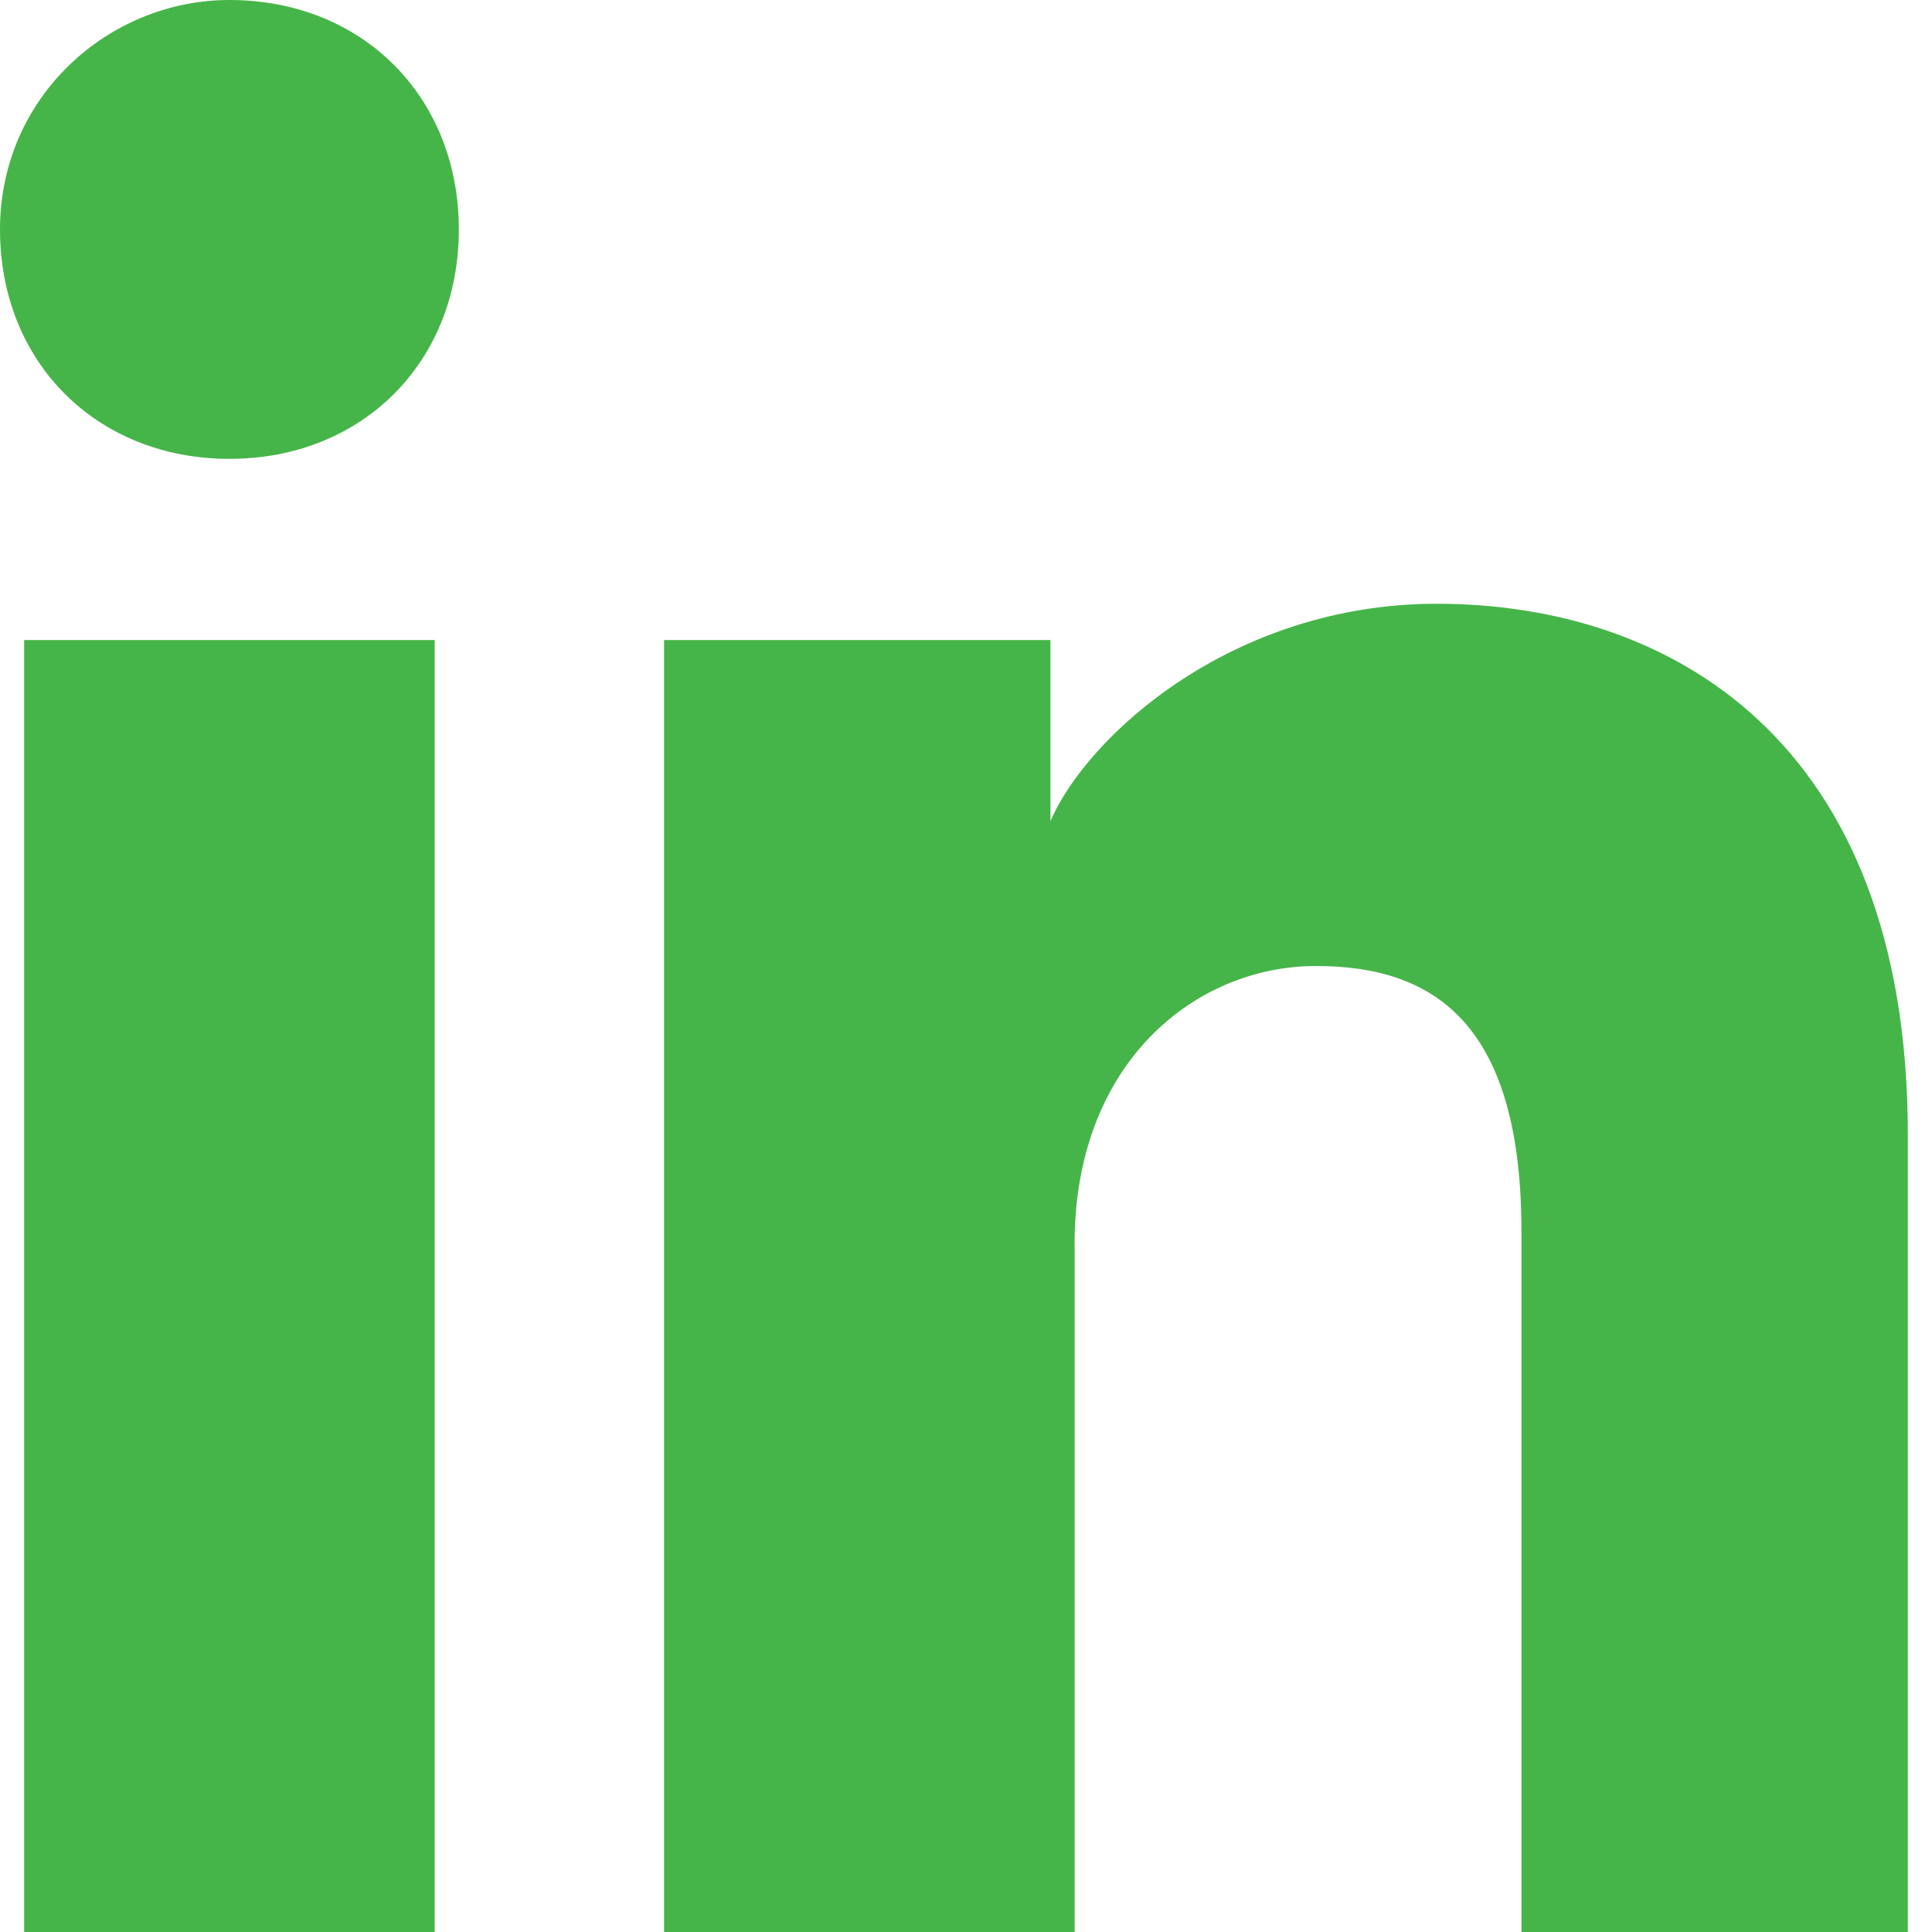
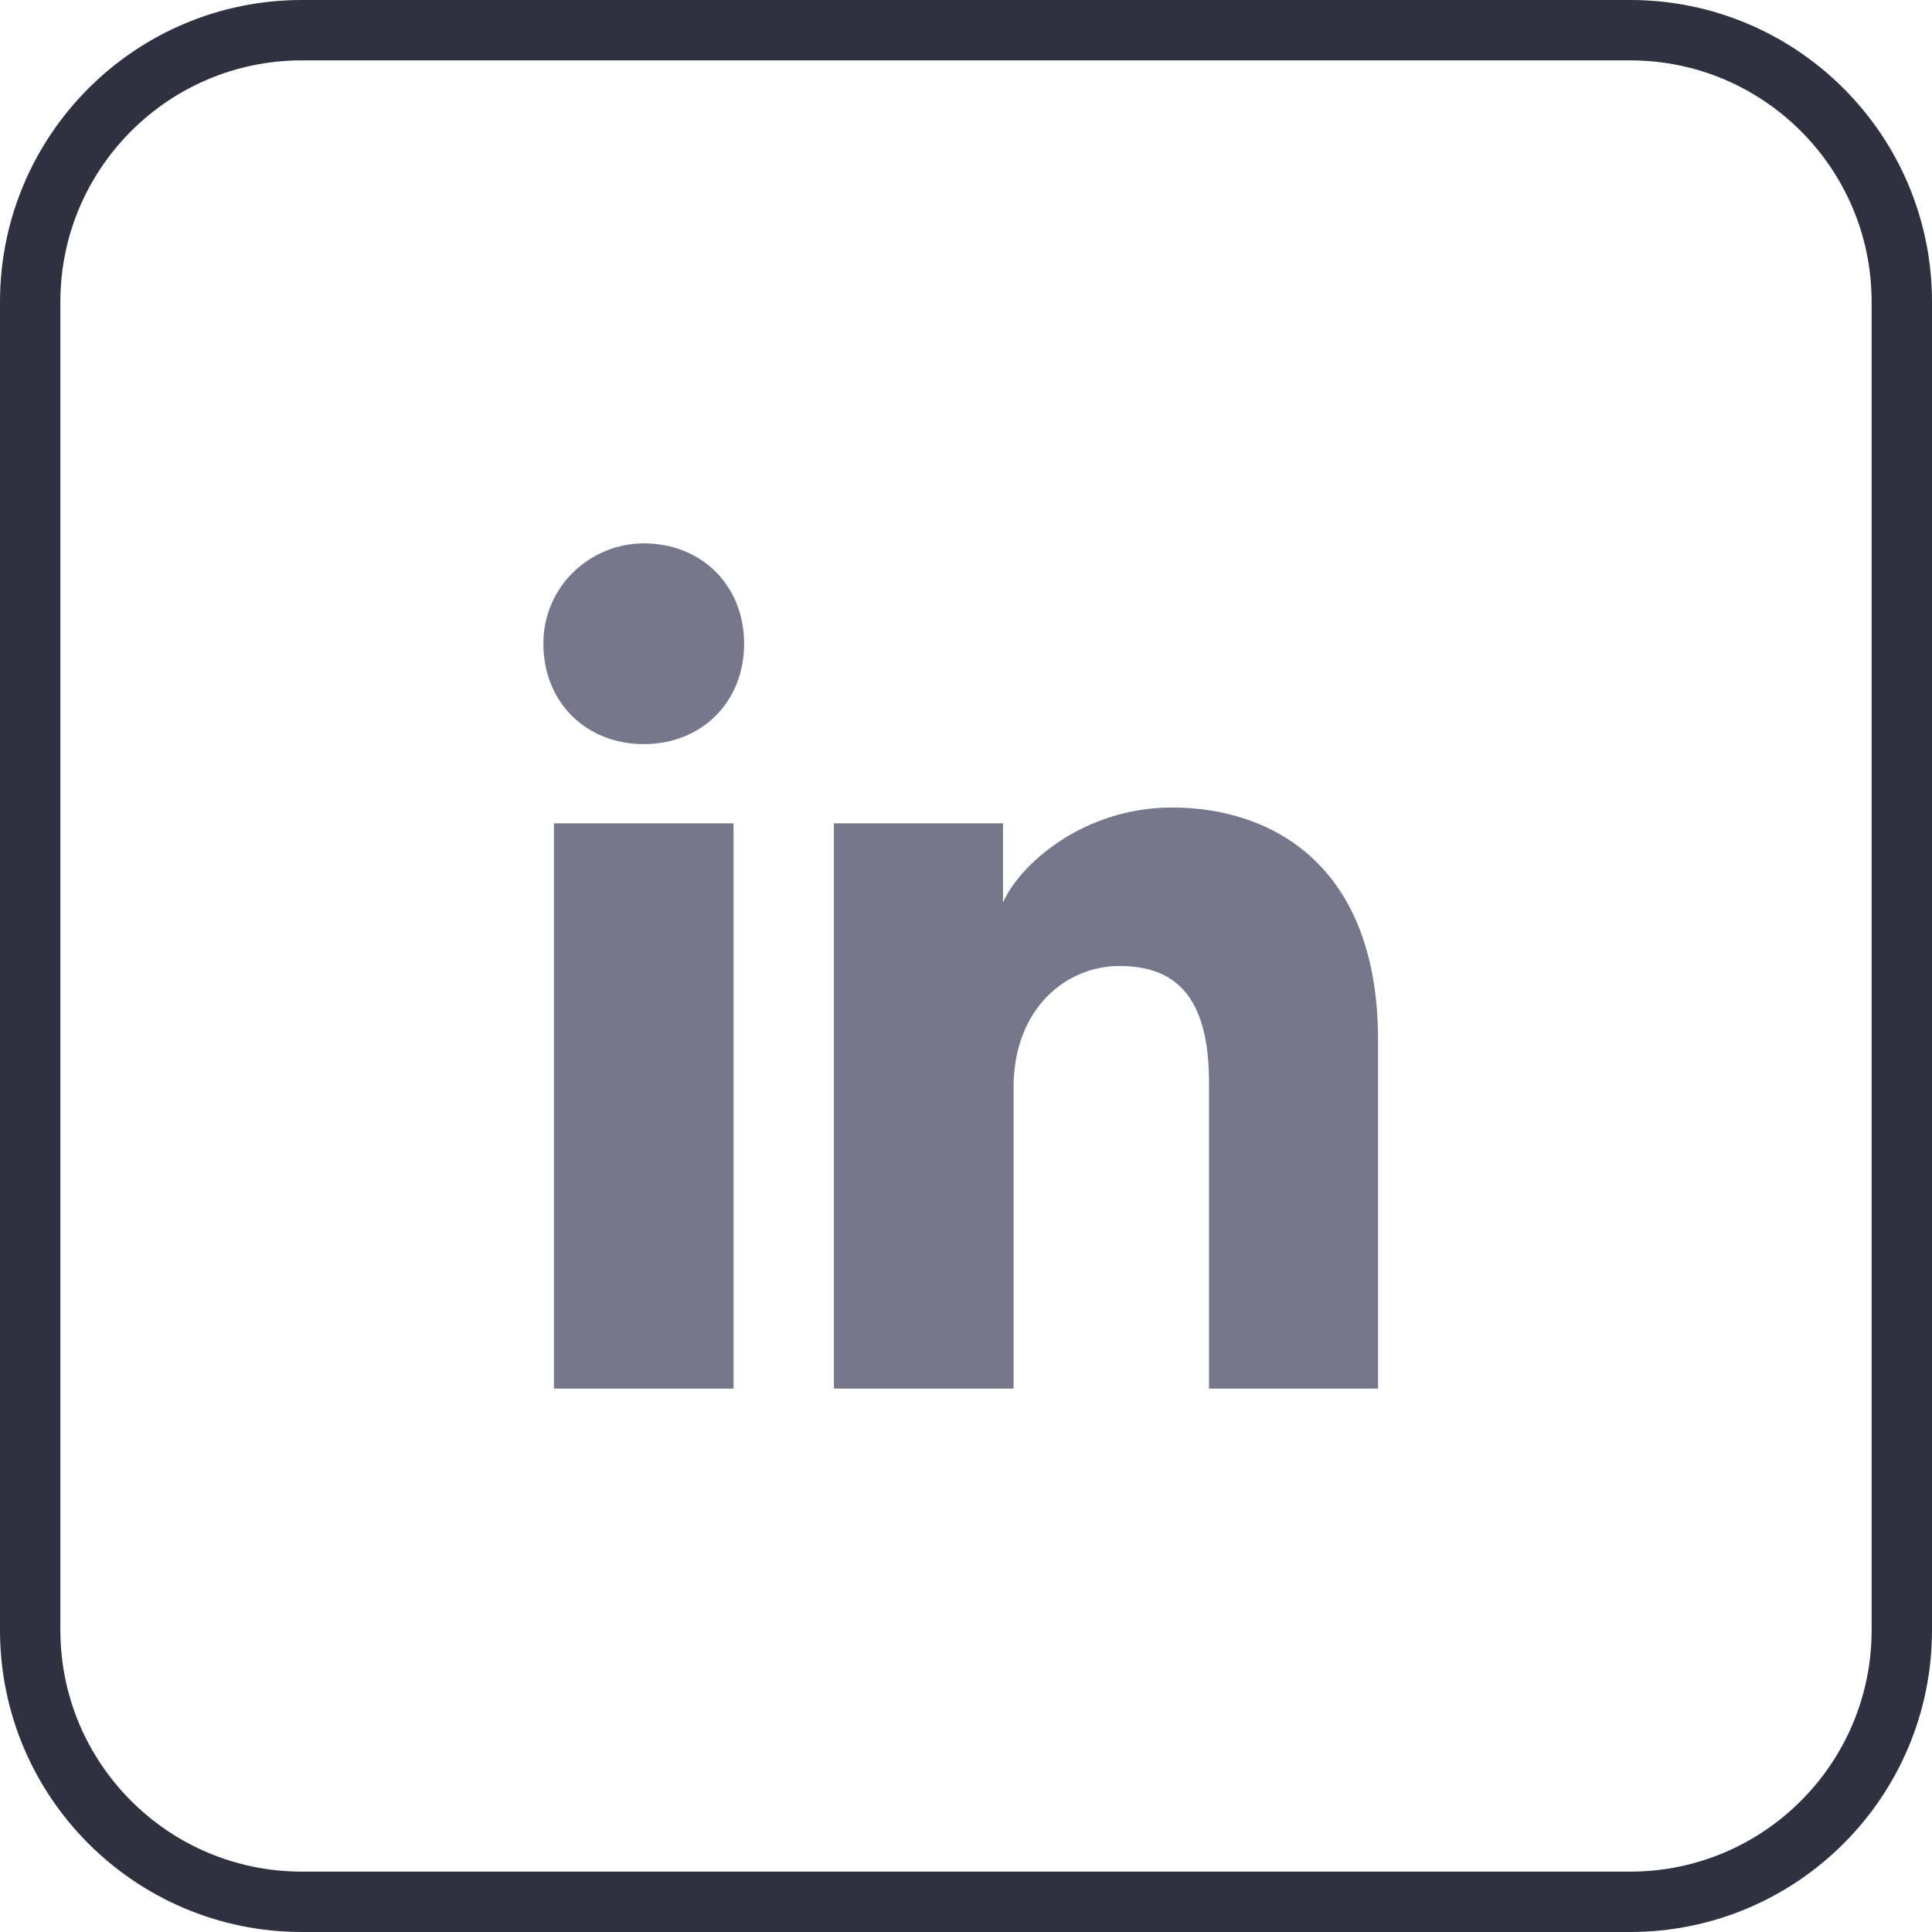
- <svg xmlns="http://www.w3.org/2000/svg" width="14" height="14" viewBox="0 0 14 14" fill="none">
-   <path d="M3.15 14H0.175V4.638H3.15V14ZM1.663 3.325C0.7 3.325 0 2.625 0 1.663C0 0.7 0.788 0 1.663 0C2.625 0 3.325 0.7 3.325 1.663C3.325 2.625 2.625 3.325 1.663 3.325ZM14 14H11.025V8.925C11.025 7.438 10.412 7 9.537 7C8.662 7 7.787 7.7 7.787 9.012V14H4.812V4.638H7.612V5.95C7.875 5.338 8.925 4.375 10.412 4.375C12.075 4.375 13.825 5.338 13.825 8.225V14H14Z" fill="#46B549" />
+ <svg xmlns="http://www.w3.org/2000/svg" width="32" height="32" viewBox="0 0 32 32" fill="none">
+   <path d="M5 0.5H27C29.485 0.5 31.5 2.515 31.5 5V27C31.5 29.485 29.485 31.5 27 31.5H5C2.515 31.5 0.5 29.485 0.5 27V5C0.5 2.515 2.515 0.5 5 0.5Z" stroke="#303040" />
+   <path d="M12.15 23H9.175V13.637H12.15V23ZM10.662 12.325C9.7 12.325 9 11.625 9 10.662C9 9.7 9.787 9 10.662 9C11.625 9 12.325 9.7 12.325 10.662C12.325 11.625 11.625 12.325 10.662 12.325ZM23 23H20.025V17.925C20.025 16.438 19.413 16 18.538 16C17.663 16 16.788 16.7 16.788 18.012V23H13.812V13.637H16.613V14.95C16.875 14.338 17.925 13.375 19.413 13.375C21.075 13.375 22.825 14.338 22.825 17.225V23H23Z" fill="#77778C" />
</svg>
